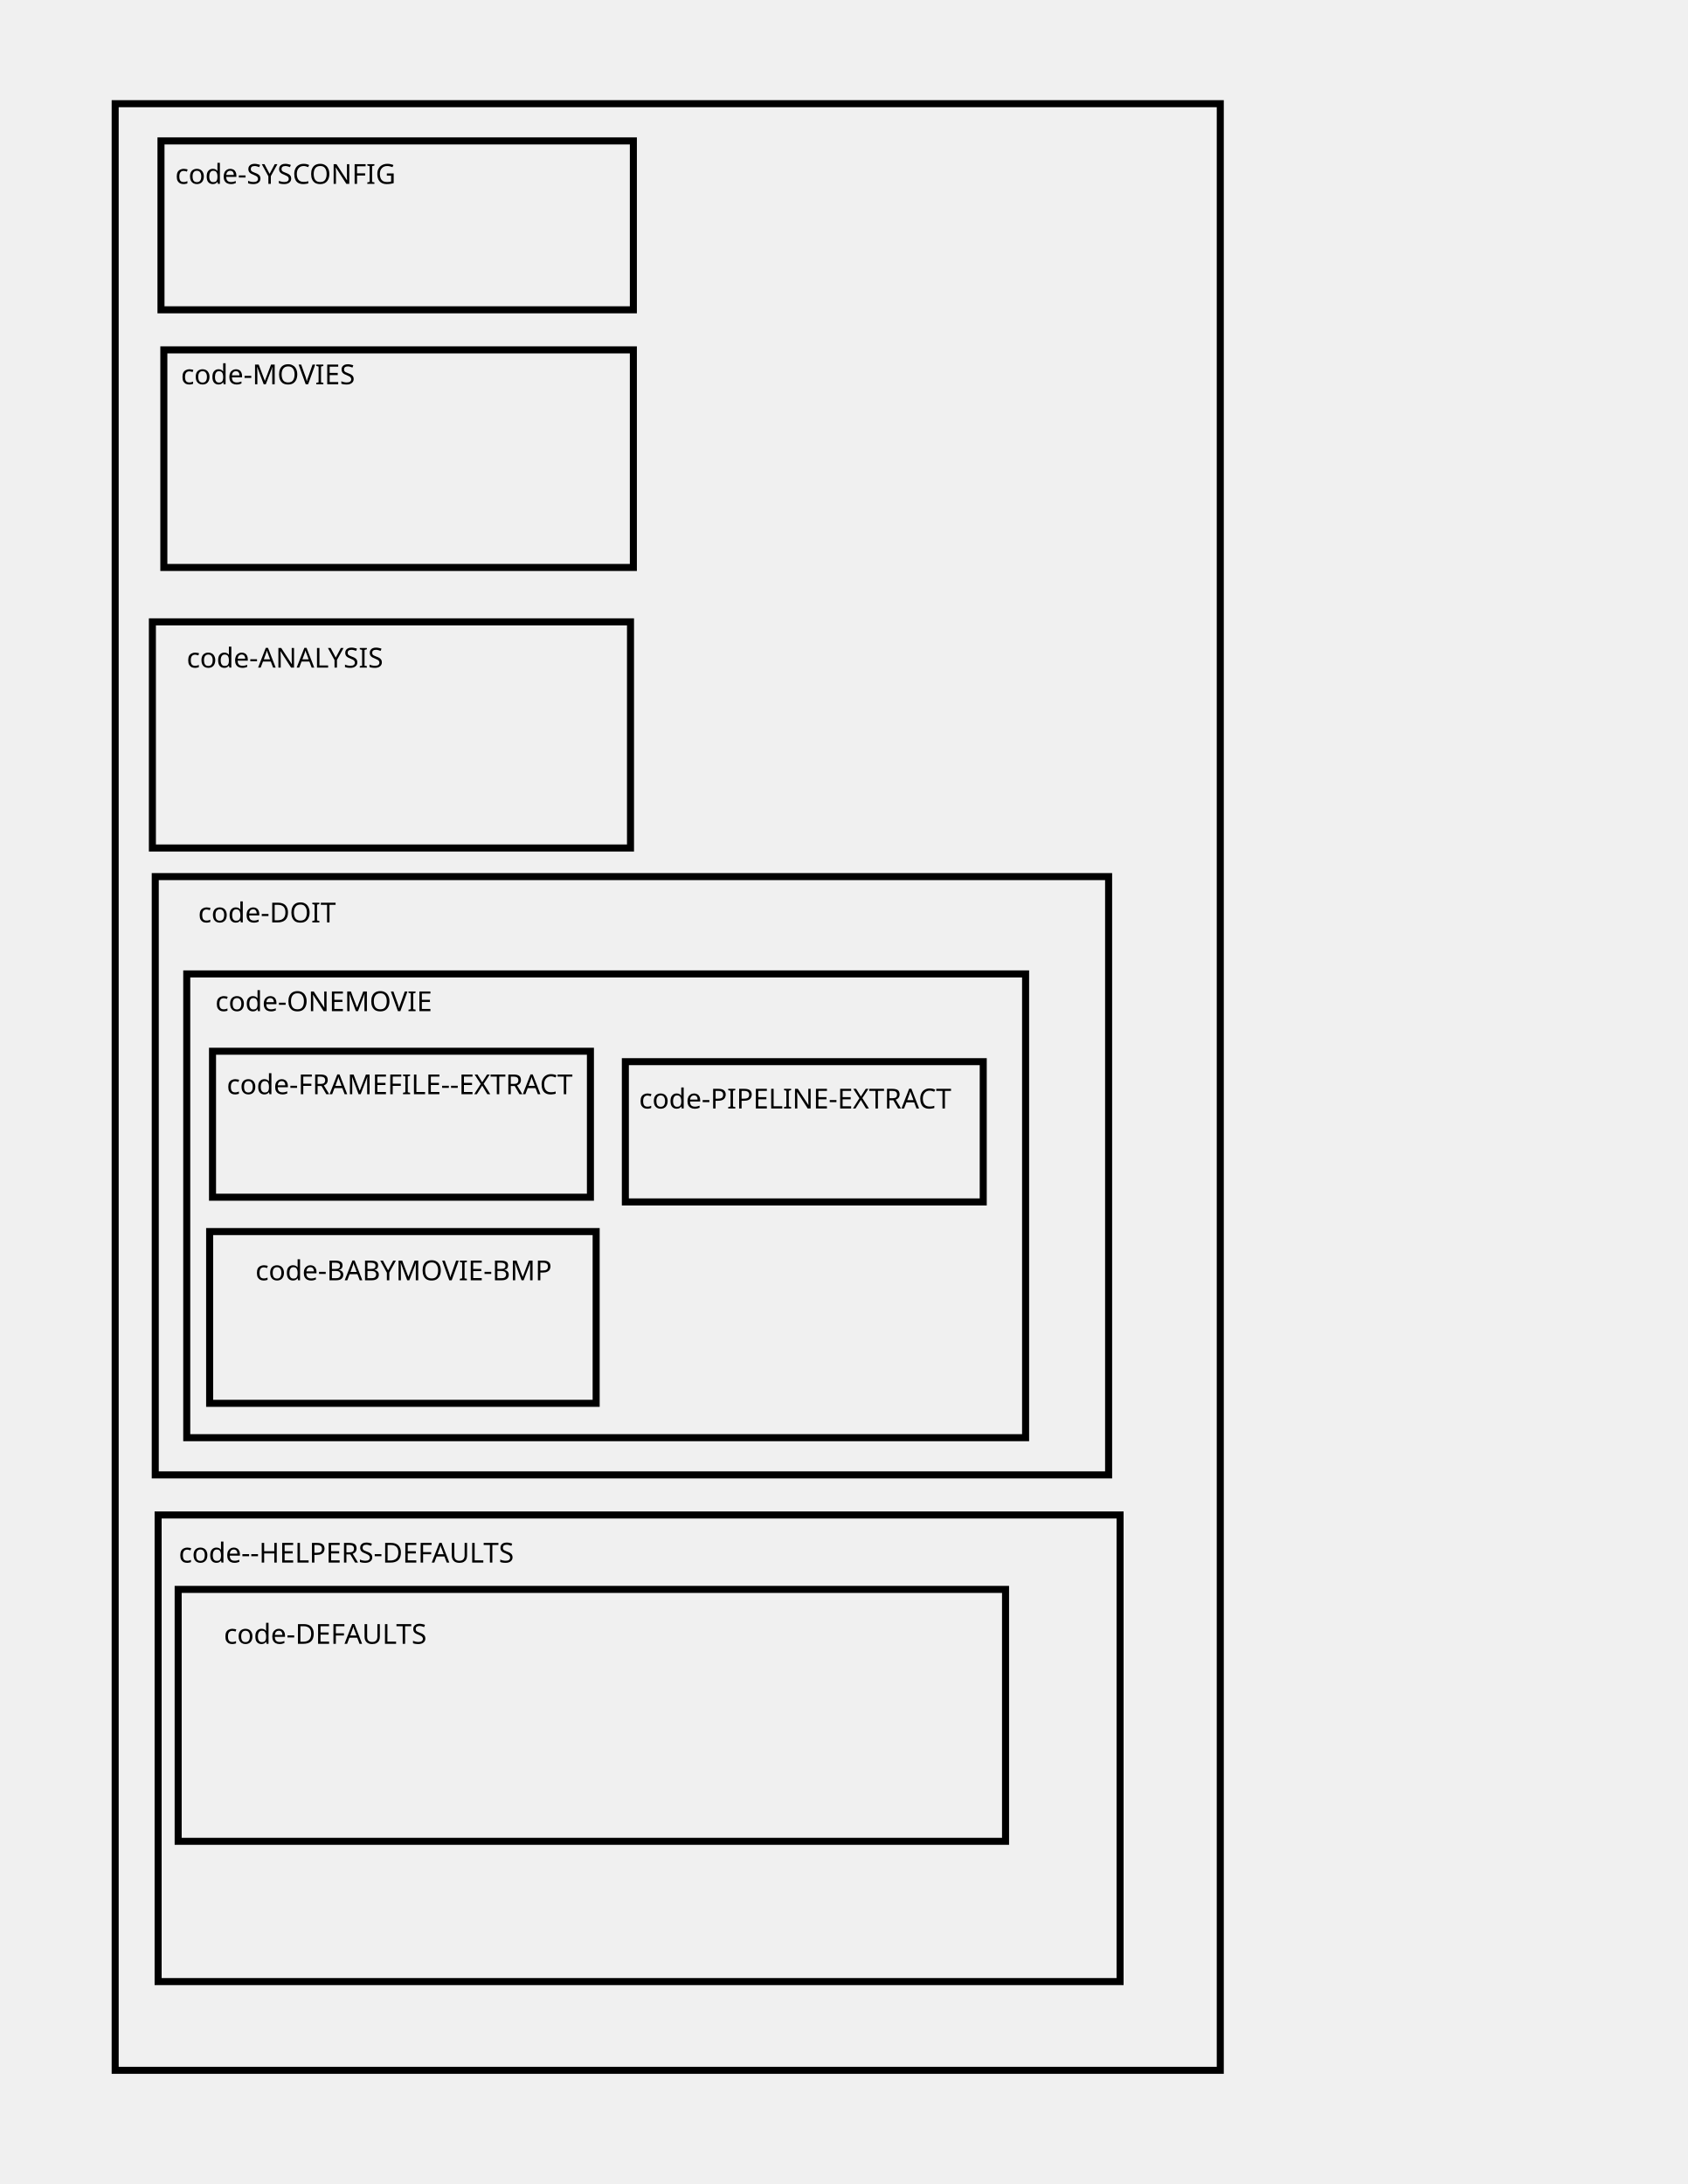
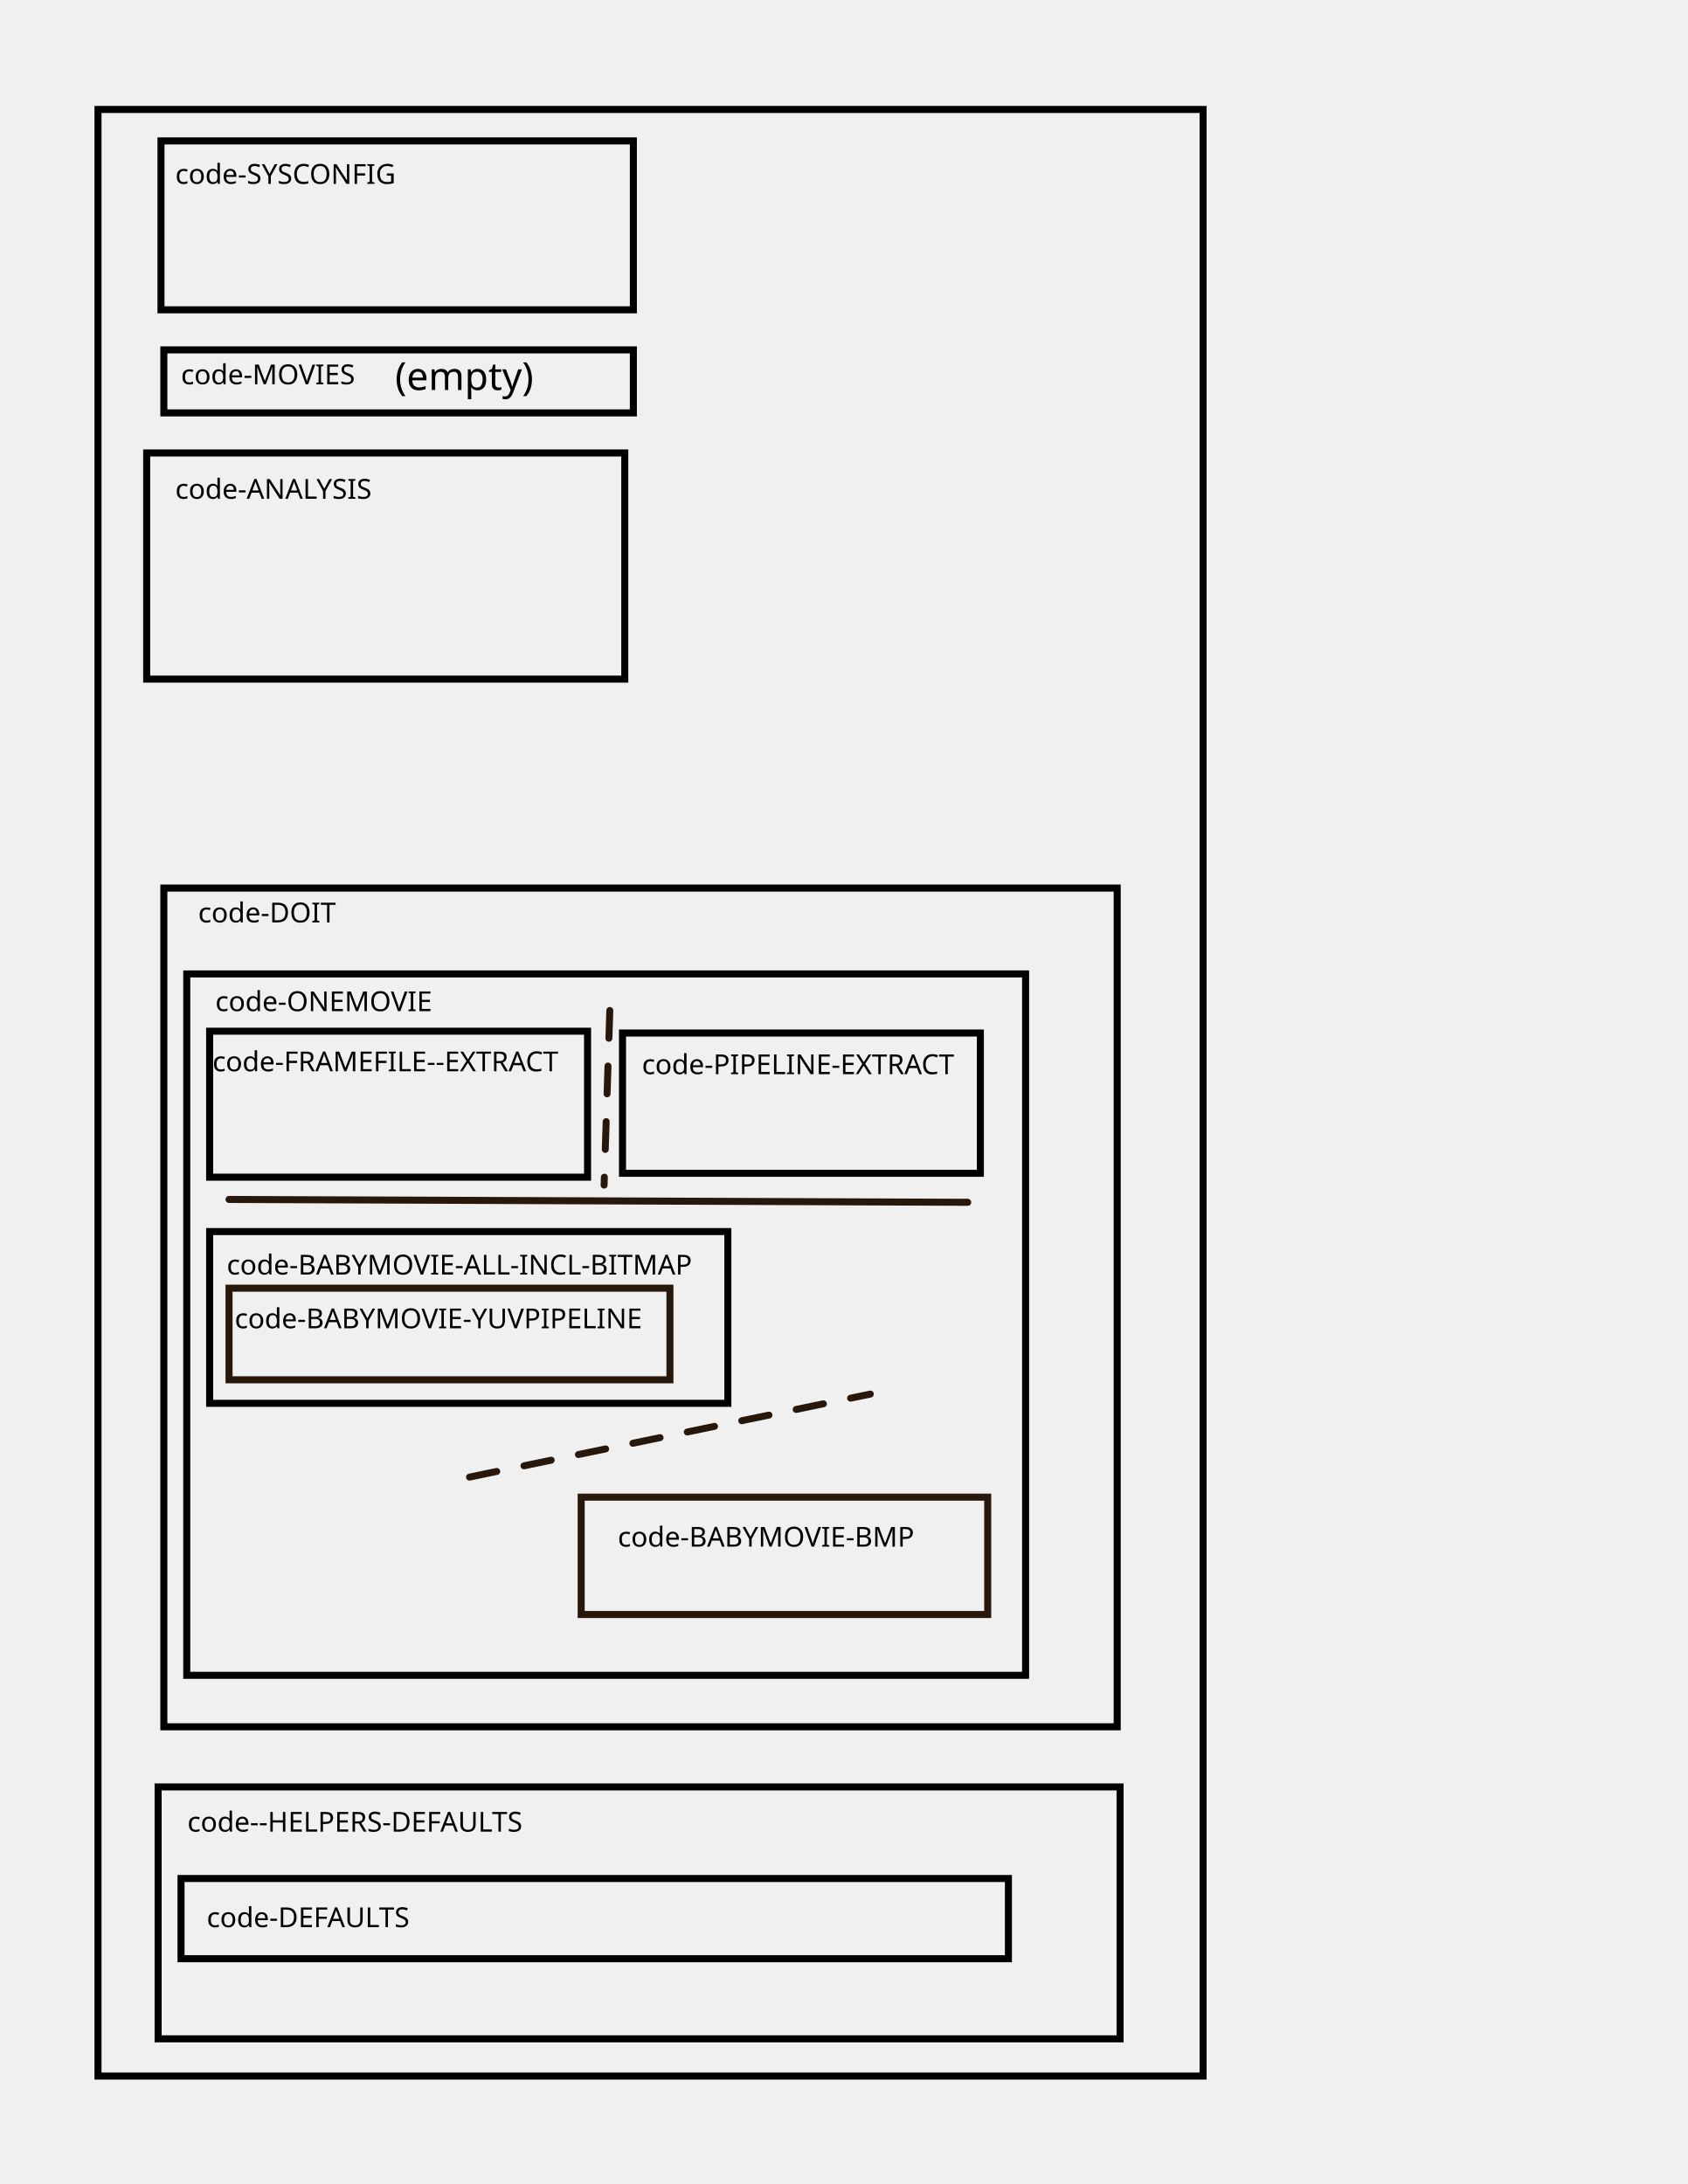
<svg xmlns="http://www.w3.org/2000/svg" width="8.5in" height="11in" viewBox="0 0 215.9 279.4" version="1.1" id="svg1">
  <defs id="defs1" />
-   <g id="layer1" transform="translate(-13.09994,-10.90265)">
-     <rect style="fill:none;stroke:#000000;stroke-width:0.9;stroke-linecap:round;stroke-dashoffset:0.454;paint-order:markers fill stroke" id="rect1" width="141.359" height="251.589" x="27.832" y="24.17" rx="1.7763721e-15" ry="1.7763721e-15" />
-     <rect style="fill:none;stroke:#000000;stroke-width:0.9;stroke-linecap:round;stroke-dashoffset:0.454;paint-order:markers fill stroke" id="rect2" width="123.048" height="59.693" x="33.326" y="204.714" rx="1.7763721e-15" ry="1.7763721e-15" />
-     <rect style="fill:none;stroke:#000000;stroke-width:0.9;stroke-linecap:round;stroke-dashoffset:0.454;paint-order:markers fill stroke" id="rect3" width="105.836" height="32.227" x="35.889" y="214.236" rx="1.7763721e-15" ry="1.7763721e-15" />
-     <text xml:space="preserve" style="font-size:3.528px;line-height:1.25;font-family:Sans;-inkscape-font-specification:'Sans, Normal';font-variant-ligatures:none;stroke-width:0.265" x="35.977" y="210.806" id="text3">
-       <tspan id="tspan3" style="stroke-width:0.265" x="35.977" y="210.806">code--HELPERS-DEFAULTS</tspan>
-       <tspan style="stroke-width:0.265" x="35.977" y="215.216" id="tspan4" />
+   <g id="layer2" style="display:inline;fill:#000000;fill-opacity:1">
+     <rect style="display:inline;fill:#ffffff;fill-opacity:1;stroke:none;stroke-width:0.889;stroke-linecap:round;stroke-dasharray:3.556, 3.556;paint-order:markers fill stroke" id="rect4" width="214.884" height="4612106" x="1.016" y="0.508" rx="1.7763721e-15" ry="1.7763721e-15" />
+   </g>
+   <g id="layer1" transform="translate(-13.09994,-10.90265)" style="display:inline">
+     <rect style="fill:none;stroke:#000000;stroke-width:0.9;stroke-linecap:round;stroke-dashoffset:0.454;paint-order:markers fill stroke" id="rect1" width="141.359" height="251.589" x="25.635" y="24.903" rx="1.7763721e-15" ry="1.7763721e-15" />
+     <rect style="fill:none;stroke:#000000;stroke-width:0.9;stroke-linecap:round;stroke-dashoffset:0.454;paint-order:markers fill stroke" id="rect2" width="123.048" height="32.227" x="33.326" y="239.504" rx="1.7763721e-15" ry="1.7763721e-15" />
+     <rect style="fill:none;stroke:#000000;stroke-width:0.9;stroke-linecap:round;stroke-dashoffset:0.454;paint-order:markers fill stroke" id="rect3" width="105.836" height="10.254" x="36.255" y="251.223" rx="1.7763721e-15" ry="1.7763721e-15" />
+     <text xml:space="preserve" style="font-size:3.528px;line-height:1.25;font-family:Sans;-inkscape-font-specification:'Sans, Normal';font-variant-ligatures:none;stroke-width:0.265" x="37.075" y="245.23" id="text3">
+       <tspan id="tspan3" style="stroke-width:0.265" x="37.075" y="245.23">code--HELPERS-DEFAULTS</tspan>
+       <tspan style="stroke-width:0.265" x="37.075" y="249.64" id="tspan4" />
    </text>
-     <text xml:space="preserve" style="font-size:3.528px;line-height:1.25;font-family:Sans;-inkscape-font-specification:'Sans, Normal';font-variant-ligatures:none;stroke-width:0.265" x="41.748" y="221.194" id="text5">
-       <tspan id="tspan5" style="stroke-width:0.265" x="41.748" y="221.194">code-DEFAULTS</tspan>
-       <tspan style="stroke-width:0.265" x="41.748" y="225.603" id="tspan6" />
+     <text xml:space="preserve" style="font-size:3.528px;line-height:1.25;font-family:Sans;-inkscape-font-specification:'Sans, Normal';font-variant-ligatures:none;stroke-width:0.265" x="39.551" y="257.449" id="text5">
+       <tspan id="tspan5" style="stroke-width:0.265" x="39.551" y="257.449">code-DEFAULTS</tspan>
+       <tspan style="stroke-width:0.265" x="39.551" y="261.859" id="tspan6" />
    </text>
    <rect style="fill:none;stroke:#000000;stroke-width:0.9;stroke-linecap:round;stroke-dashoffset:0.454;paint-order:markers fill stroke" id="rect6" width="60.425" height="21.607" x="33.692" y="28.931" rx="1.7763721e-15" ry="1.7763721e-15" />
    <text xml:space="preserve" style="font-size:3.528px;line-height:1.25;font-family:Sans;-inkscape-font-specification:'Sans, Normal';font-variant-ligatures:none;stroke-width:0.265" x="35.523" y="34.424" id="text7">
      <tspan style="stroke-width:0.265" x="35.523" y="34.424" id="tspan8">code-SYSCONFIG</tspan>
    </text>
-     <rect style="fill:none;stroke:#000000;stroke-width:0.9;stroke-linecap:round;stroke-dashoffset:0.454;paint-order:markers fill stroke" id="rect9" width="60.059" height="27.832" x="34.058" y="55.665" rx="1.7763721e-15" ry="1.7763721e-15" />
+     <rect style="fill:none;stroke:#000000;stroke-width:0.9;stroke-linecap:round;stroke-dashoffset:0.454;paint-order:markers fill stroke" id="rect9" width="60.059" height="8.057" x="34.058" y="55.665" rx="1.7763721e-15" ry="1.7763721e-15" />
    <text xml:space="preserve" style="font-size:3.528px;line-height:1.25;font-family:Sans;-inkscape-font-specification:'Sans, Normal';font-variant-ligatures:none;stroke-width:0.265" x="36.255" y="60.059" id="text9">
      <tspan id="tspan9" style="stroke-width:0.265" x="36.255" y="60.059">code-MOVIES</tspan>
      <tspan style="stroke-width:0.265" x="36.255" y="64.469" id="tspan10" />
    </text>
-     <rect style="fill:none;stroke:#000000;stroke-width:0.9;stroke-linecap:round;stroke-dashoffset:0.454;paint-order:markers fill stroke" id="rect10" width="61.158" height="28.931" x="32.593" y="90.455" rx="1.7763721e-15" ry="1.7763721e-15" />
-     <text xml:space="preserve" style="font-size:3.528px;line-height:1.25;font-family:Sans;-inkscape-font-specification:'Sans, Normal';font-variant-ligatures:none;stroke-width:0.265" x="36.988" y="96.314" id="text11">
-       <tspan id="tspan11" style="stroke-width:0.265" x="36.988" y="96.314">code-ANALYSIS</tspan>
+     <rect style="fill:none;stroke:#000000;stroke-width:0.9;stroke-linecap:round;stroke-dashoffset:0.454;paint-order:markers fill stroke" id="rect10" width="61.158" height="28.931" x="31.861" y="68.848" rx="1.7763721e-15" ry="1.7763721e-15" />
+     <text xml:space="preserve" style="font-size:3.528px;line-height:1.25;font-family:Sans;-inkscape-font-specification:'Sans, Normal';font-variant-ligatures:none;stroke-width:0.265" x="35.523" y="74.708" id="text11">
+       <tspan id="tspan11" style="stroke-width:0.265" x="35.523" y="74.708">code-ANALYSIS</tspan>
    </text>
-     <rect style="fill:none;stroke:#000000;stroke-width:0.9;stroke-linecap:round;stroke-dashoffset:0.454;paint-order:markers fill stroke" id="rect11" width="121.949" height="76.539" x="32.959" y="123.048" rx="1.7763721e-15" ry="1.7763721e-15" />
+     <rect style="fill:none;stroke:#000000;stroke-width:0.9;stroke-linecap:round;stroke-dashoffset:0.454;paint-order:markers fill stroke" id="rect11" width="121.949" height="107.301" x="34.058" y="124.513" rx="1.7763721e-15" ry="1.7763721e-15" />
    <text xml:space="preserve" style="font-size:3.528px;line-height:1.25;font-family:Sans;-inkscape-font-specification:'Sans, Normal';font-variant-ligatures:none;stroke-width:0.265" x="38.453" y="128.908" id="text12">
      <tspan id="tspan12" style="stroke-width:0.265" x="38.453" y="128.908">code-DOIT</tspan>
    </text>
-     <rect style="fill:none;stroke:#000000;stroke-width:0.9;stroke-linecap:round;stroke-dashoffset:0.454;paint-order:markers fill stroke" id="rect12" width="107.301" height="59.327" x="36.988" y="135.499" rx="1.7763721e-15" ry="1.7763721e-15" />
+     <rect style="fill:none;stroke:#000000;stroke-width:0.9;stroke-linecap:round;stroke-dashoffset:0.454;paint-order:markers fill stroke" id="rect12" width="107.301" height="89.723" x="36.988" y="135.499" rx="1.7763721e-15" ry="1.7763721e-15" />
    <text xml:space="preserve" style="font-size:3.528px;line-height:1.25;font-family:Sans;-inkscape-font-specification:'Sans, Normal';font-variant-ligatures:none;stroke-width:0.265" x="40.65" y="140.26" id="text13">
      <tspan id="tspan13" style="stroke-width:0.265" x="40.65" y="140.26">code-ONEMOVIE</tspan>
    </text>
-     <rect style="fill:none;stroke:#000000;stroke-width:0.9;stroke-linecap:round;stroke-dashoffset:0.454;paint-order:markers fill stroke" id="rect13" width="48.34" height="18.677" x="40.284" y="145.387" rx="1.7763723e-15" ry="1.7763721e-15" />
-     <rect style="fill:none;stroke:#000000;stroke-width:0.9;stroke-linecap:round;stroke-dashoffset:0.454;paint-order:markers fill stroke" id="rect13-8" width="45.777" height="17.945" x="93.093" y="146.721" rx="1.7763721e-15" ry="1.7763721e-15" />
-     <text xml:space="preserve" style="font-size:3.528px;line-height:1.25;font-family:Sans;-inkscape-font-specification:'Sans, Normal';font-variant-ligatures:none;stroke-width:0.265" x="42.115" y="150.88" id="text14">
-       <tspan id="tspan14" style="stroke-width:0.265" x="42.115" y="150.88">code-FRAMEFILE--EXTRACT</tspan>
+     <rect style="fill:none;stroke:#000000;stroke-width:0.9;stroke-linecap:round;stroke-dashoffset:0.454;paint-order:markers fill stroke" id="rect13" width="48.34" height="18.677" x="39.917" y="142.824" rx="1.7763723e-15" ry="1.7763721e-15" />
+     <rect style="fill:none;stroke:#000000;stroke-width:0.9;stroke-linecap:round;stroke-dashoffset:0.454;paint-order:markers fill stroke" id="rect13-8" width="45.777" height="17.945" x="92.727" y="143.059" rx="1.7763721e-15" ry="1.7763721e-15" />
+     <text xml:space="preserve" style="font-size:3.528px;line-height:1.25;font-family:Sans;-inkscape-font-specification:'Sans, Normal';font-variant-ligatures:none;stroke-width:0.265" x="40.284" y="147.951" id="text14">
+       <tspan id="tspan14" style="stroke-width:0.265" x="40.284" y="147.951">code-FRAMEFILE--EXTRACT</tspan>
    </text>
-     <text xml:space="preserve" style="font-size:3.528px;line-height:1.25;font-family:Sans;-inkscape-font-specification:'Sans, Normal';font-variant-ligatures:none;stroke-width:0.265" x="94.85" y="152.711" id="text15">
-       <tspan id="tspan15" style="stroke-width:0.265" x="94.85" y="152.711">code-PIPELINE-EXTRACT</tspan>
+     <text xml:space="preserve" style="font-size:3.528px;line-height:1.25;font-family:Sans;-inkscape-font-specification:'Sans, Normal';font-variant-ligatures:none;stroke-width:0.265" x="95.216" y="148.317" id="text15">
+       <tspan id="tspan15" style="stroke-width:0.265" x="95.216" y="148.317">code-PIPELINE-EXTRACT</tspan>
    </text>
-     <rect style="fill:none;stroke:#000000;stroke-width:0.9;stroke-linecap:round;stroke-dashoffset:0.454;paint-order:markers fill stroke" id="rect15" width="49.439" height="21.973" x="39.917" y="168.459" rx="1.7763721e-15" ry="1.7763721e-15" />
-     <text xml:space="preserve" style="font-size:3.528px;line-height:1.25;font-family:Sans;-inkscape-font-specification:'Sans, Normal';font-variant-ligatures:none;stroke-width:0.265" x="45.777" y="174.684" id="text16">
-       <tspan id="tspan16" style="stroke-width:0.265" x="45.777" y="174.684">code-BABYMOVIE-BMP</tspan>
+     <rect style="fill:none;stroke:#000000;stroke-width:0.9;stroke-linecap:round;stroke-dashoffset:0.454;paint-order:markers fill stroke" id="rect15" width="66.285" height="21.973" x="39.917" y="168.459" rx="1.7763721e-15" ry="1.7763721e-15" />
+     <text xml:space="preserve" style="font-size:3.528px;line-height:1.25;font-family:Sans;-inkscape-font-specification:'Sans, Normal';font-variant-ligatures:none;stroke-width:0.265" x="42.115" y="173.952" id="text16">
+       <tspan id="tspan16" style="stroke-width:0.265" x="42.115" y="173.952">code-BABYMOVIE-ALL-INCL-BITMAP</tspan>
    </text>
+     <text xml:space="preserve" style="font-size:4.939px;line-height:1.25;font-family:Sans;-inkscape-font-specification:'Sans, Normal';font-variant-ligatures:none;stroke-width:0.265" x="63.638" y="60.792" id="text1">
+       <tspan id="tspan1" style="font-size:4.939px;stroke-width:0.265" x="63.638" y="60.792">(empty)</tspan>
+     </text>
+     <path style="fill:#1a1a1a;fill-opacity:0.442;stroke:#28170b;stroke-width:0.9;stroke-linecap:round;stroke-dashoffset:0.454;paint-order:markers fill stroke" d="m 42.397,164.347 94.483,0.366" id="path1" />
+     <text xml:space="preserve" style="font-size:3.528px;line-height:1.25;font-family:Sans;-inkscape-font-specification:'Sans, Normal';font-variant-ligatures:none;stroke-width:0.265" x="43.13" y="180.826" id="text2">
+       <tspan id="tspan2" style="font-size:3.528px;stroke-width:0.265" x="43.13" y="180.826">code-BABYMOVIE-YUVPIPELINE</tspan>
+       <tspan style="font-size:3.528px;stroke-width:0.265" x="43.13" y="185.236" id="tspan7" />
+     </text>
+     <rect style="fill:none;fill-opacity:0.442;stroke:#28170b;stroke-width:0.9;stroke-linecap:round;stroke-dashoffset:0.454;paint-order:markers fill stroke" id="rect7" width="56.397" height="11.719" x="42.397" y="175.699" rx="1.7763721e-15" ry="1.7763721e-15" />
+     <text xml:space="preserve" style="font-size:3.528px;line-height:1.25;font-family:Sans;-inkscape-font-specification:'Sans, Normal';font-variant-ligatures:none;stroke-width:0.265" x="92.125" y="208.765" id="text2-5">
+       <tspan id="tspan2-3" style="font-size:3.528px;stroke-width:0.265" x="92.125" y="208.765">code-BABYMOVIE-BMP</tspan>
+       <tspan style="font-size:3.528px;stroke-width:0.265" x="92.125" y="213.175" id="tspan7-5" />
+     </text>
+     <rect style="fill:none;fill-opacity:0.442;stroke:#28170b;stroke-width:0.9;stroke-linecap:round;stroke-dashoffset:0.454;paint-order:markers fill stroke" id="rect8" width="52.002" height="15.015" x="87.441" y="202.433" rx="1.7763721e-15" ry="1.7763721e-15" />
+     <path style="fill:none;fill-opacity:0.442;stroke:#28170b;stroke-width:0.889;stroke-linecap:round;stroke-dasharray:3.556, 3.556;stroke-dashoffset:0;paint-order:markers fill stroke" d="M 73.159,199.869 124.429,189.249" id="path8" />
+     <path style="fill:none;fill-opacity:0.442;stroke:#28170b;stroke-width:0.889;stroke-linecap:round;stroke-dasharray:3.556, 3.556;stroke-dashoffset:0;paint-order:markers fill stroke" d="m 91.104,140.176 -0.732,22.339" id="path9" />
  </g>
</svg>
